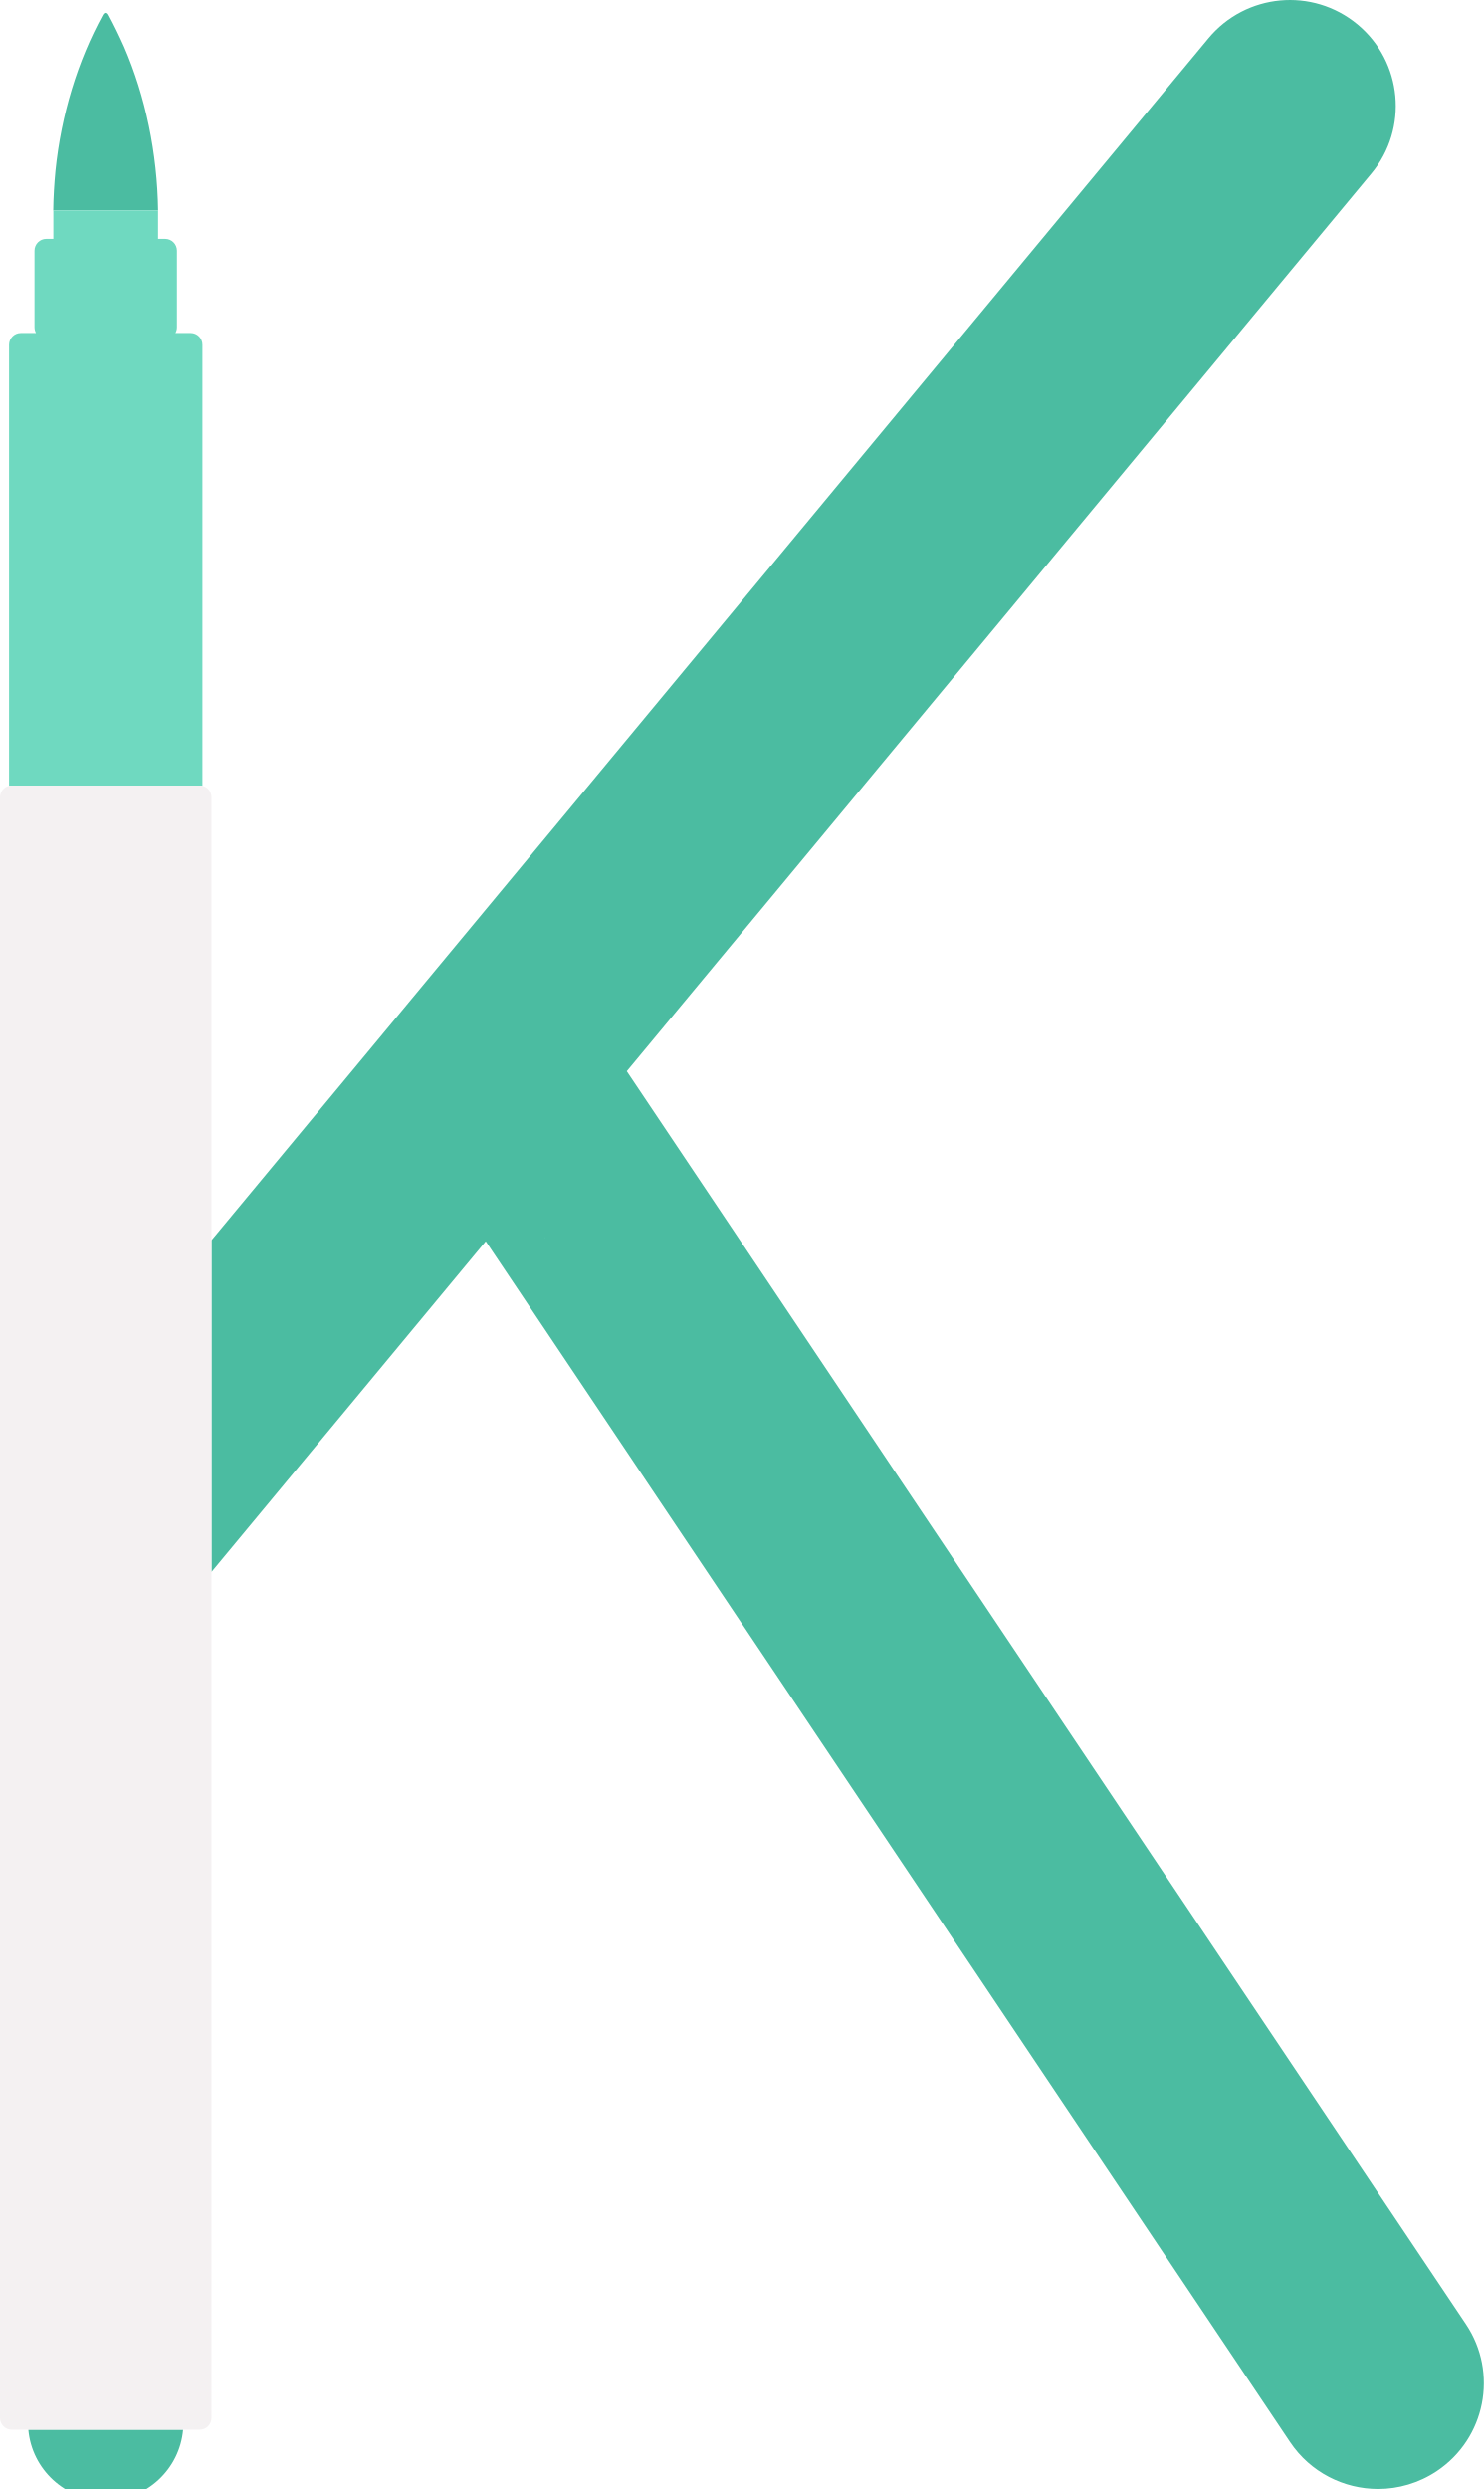
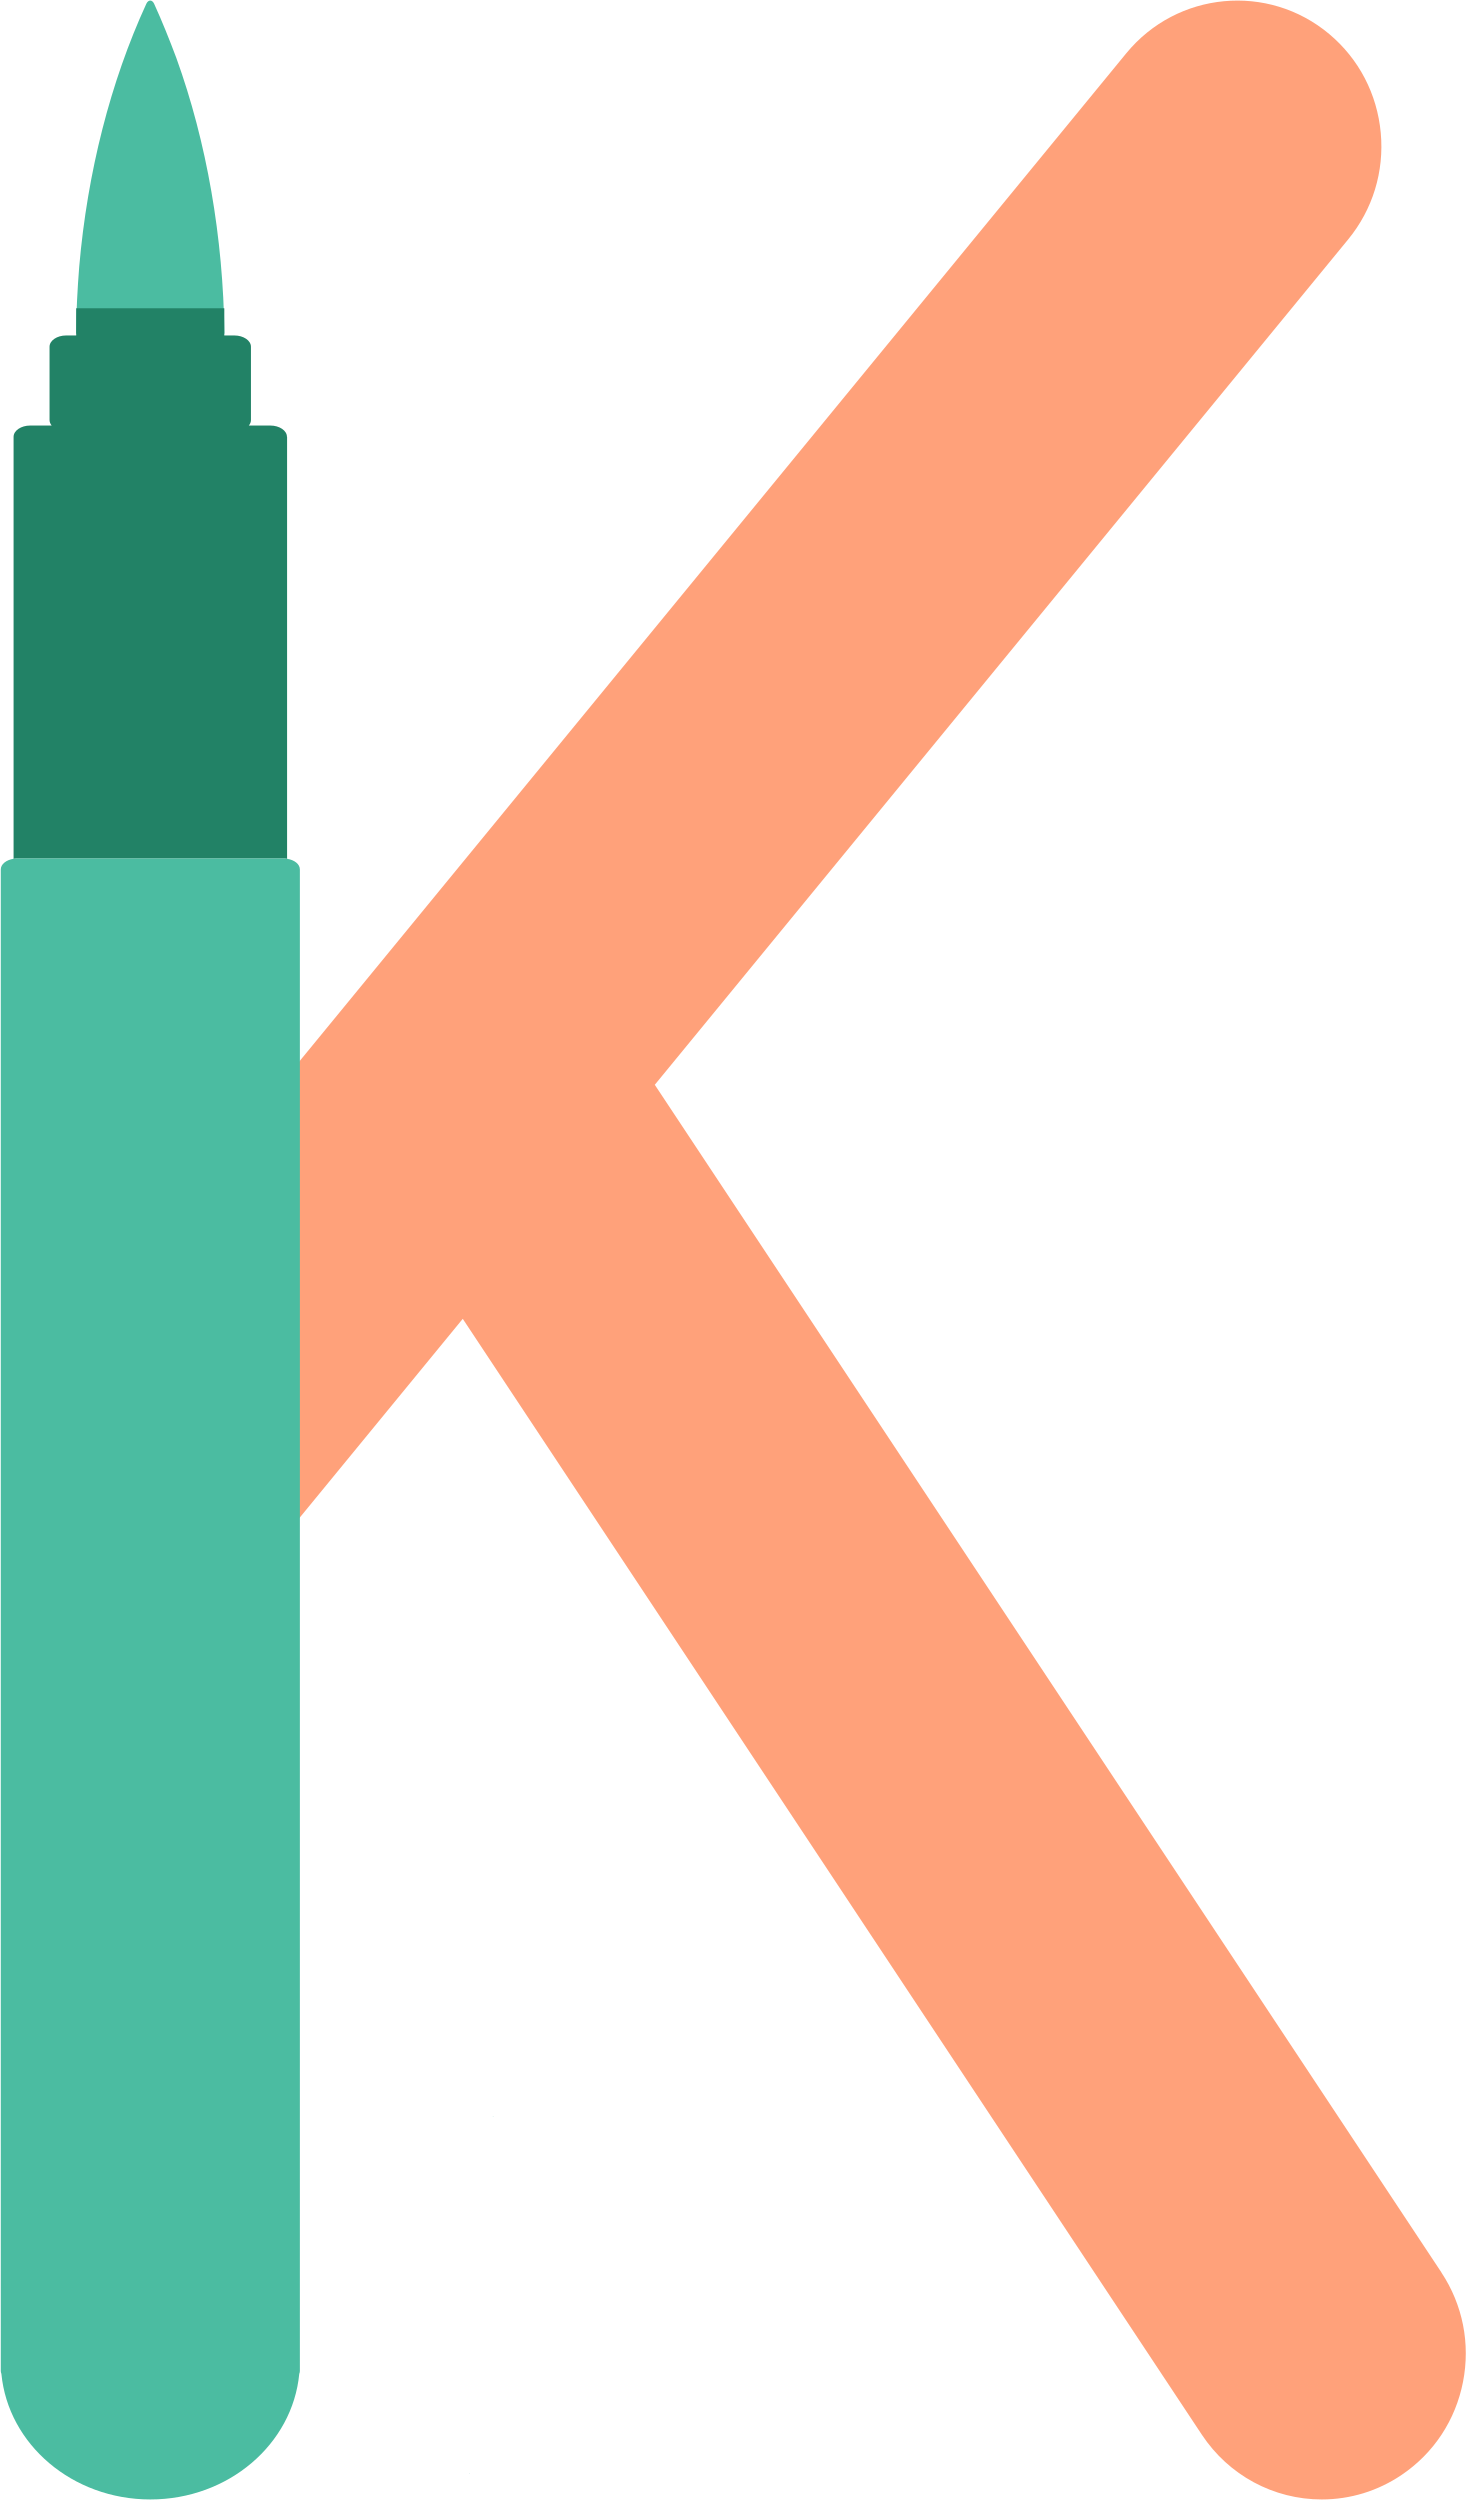
- <svg xmlns="http://www.w3.org/2000/svg" id="Calque_1" data-name="Calque 1" width="378.45" height="634.63" viewBox="0 0 378.45 634.63">
+ <svg xmlns="http://www.w3.org/2000/svg" id="Calque_1" version="1.1" viewBox="0 0 429.85 732.72">
  <defs>
    <style>
-       .cls-1 {
-         fill: #f4f1f2;
+       .st0 {
+         fill: #228266;
      }

-       .cls-2 {
-         fill: #4bbca1;
+       .st1 {
+         fill: #ffa17a;
      }

-       .cls-3 {
-         fill: #6fd9c0;
+       .st2 {
+         fill: #4bbca1;
      }
    </style>
  </defs>
-   <path class="cls-2" d="M46.7,619.52c-.89,10.11-9.38,18.05-19.73,18.05s-18.85-7.94-19.74-18.05h39.47Z" />
+   <polygon class="st2" points="144.57 620.42 144.48 620.42 144.48 620.35 144.57 620.42" />
+   <polygon class="st2" points="144.57 620.42 144.48 620.42 144.48 620.35 144.57 620.42" />
+   <polygon class="st2" points="144.57 620.42 144.48 620.42 144.48 620.35 144.57 620.42" />
  <g>
+     <polygon class="st2" points="137.69 725.02 137.6 725.02 137.6 724.95 137.69 725.02" />
+     <polygon class="st2" points="137.69 725.02 137.6 725.02 137.6 724.95 137.69 725.02" />
+     <polygon class="st2" points="137.69 725.02 137.6 725.02 137.6 724.95 137.69 725.02" />
+     <path class="st1" d="M422.46,666.02l-230.55-348.08,203.22-247.77c7.2-8.78,10.6-19.88,9.55-31.25-1.05-11.37-6.4-21.64-15.09-28.94-17.91-15.02-44.58-12.51-59.47,5.61L47.15,360.57v133.85l88.48-107.89,216.63,327.07c7.86,11.87,20.99,18.96,35.12,18.96,8.39,0,16.51-2.5,23.47-7.23,9.38-6.35,15.75-16.02,17.94-27.22,2.19-11.2-.06-22.6-6.35-32.09Z" />
+     <path class="st2" d="M51.67,16.96c-2.04-5.43-4.18-10.78-6.51-15.88-.58-1.22-1.67-1.22-2.26,0-10.52,22.88-17.29,49.45-19.68,77.07-.52,6.5-.86,13.07-.93,19.65h43.48c-.34-28.16-5.16-56.12-14.1-80.84Z" />
    <g>
-       <polygon class="cls-2" points="138.98 315.58 138.89 315.58 138.89 315.51 138.98 315.58" />
-       <polygon class="cls-2" points="138.98 315.58 138.89 315.58 138.89 315.51 138.98 315.58" />
-       <path class="cls-2" d="M373.88,592.6l-214.02-319.46L349.77,44.24c9.52-11.47,7.94-28.49-3.54-38.02-11.48-9.52-28.49-7.93-38.02,3.54L53.94,316.23v84.57l69.95-84.31,205.13,306.16c5.21,7.78,13.75,11.98,22.46,11.98,5.16,0,10.39-1.48,15-4.57,12.39-8.3,15.7-25.07,7.4-37.46ZM138.89,315.58v-.07l.09.07h-.09Z" />
-       <polygon class="cls-2" points="138.98 315.58 138.89 315.58 138.89 315.51 138.98 315.58" />
+       <path class="st0" d="M84.14,128.02v123.69c-.35-.06-.74-.09-1.12-.09H5.1c-.38,0-.77.03-1.12.09v-123.69c0-1.81,2.2-3.3,4.87-3.3h6.29c-.38-.48-.62-1.02-.62-1.61v-21.49c0-1.81,2.2-3.3,4.87-3.3h2.94v-7.98h43.41v7.98h2.94c2.69,0,4.87,1.49,4.87,3.3v21.49c0,.58-.22,1.13-.62,1.61h6.3c2.69,0,4.87,1.49,4.87,3.3h.06Z" />
+       <path class="st2" d="M87.89,254.81c0-1.52-1.58-2.78-3.75-3.11-.35-.06-.74-.09-1.12-.09H5.1c-.38,0-.77.03-1.12.09-2.15.33-3.75,1.59-3.75,3.11v440.11c0,.29.08.56.18.82,1.98,20.64,20.76,36.82,43.65,36.82s41.67-16.18,43.65-36.82c.11-.26.18-.53.18-.82V254.81h-.01Z" />
    </g>
-     <path class="cls-2" d="M31.65,11.93c-1.25-2.8-2.57-5.56-4-8.19-.35-.63-1.03-.63-1.39,0-6.47,11.81-10.64,25.52-12.11,39.77-.32,3.35-.53,6.74-.57,10.14h26.75c-.21-14.53-3.18-28.96-8.68-41.72Z" />
-     <path class="cls-3" d="M51.63,87.91v112.46c-.22-.05-.45-.08-.69-.08H3c-.24,0-.47.03-.69.08v-112.46c0-1.65,1.35-3,3-3h3.87c-.24-.43-.38-.93-.38-1.46v-19.54c0-1.65,1.35-3,3-3h1.81v-7.26h26.71v7.26h1.81c1.65,0,3,1.35,3,3v19.54c0,.53-.14,1.03-.38,1.46h3.88c1.65,0,3,1.35,3,3Z" />
-     <path class="cls-1" d="M53.94,203.29v413.23c0,1.65-1.34,3-3,3H3c-1.66,0-3-1.35-3-3V203.29c0-1.42.98-2.61,2.31-2.92.22-.05.45-.08.69-.08h47.94c.24,0,.47.03.69.08,1.33.31,2.31,1.5,2.31,2.92Z" />
  </g>
</svg>
